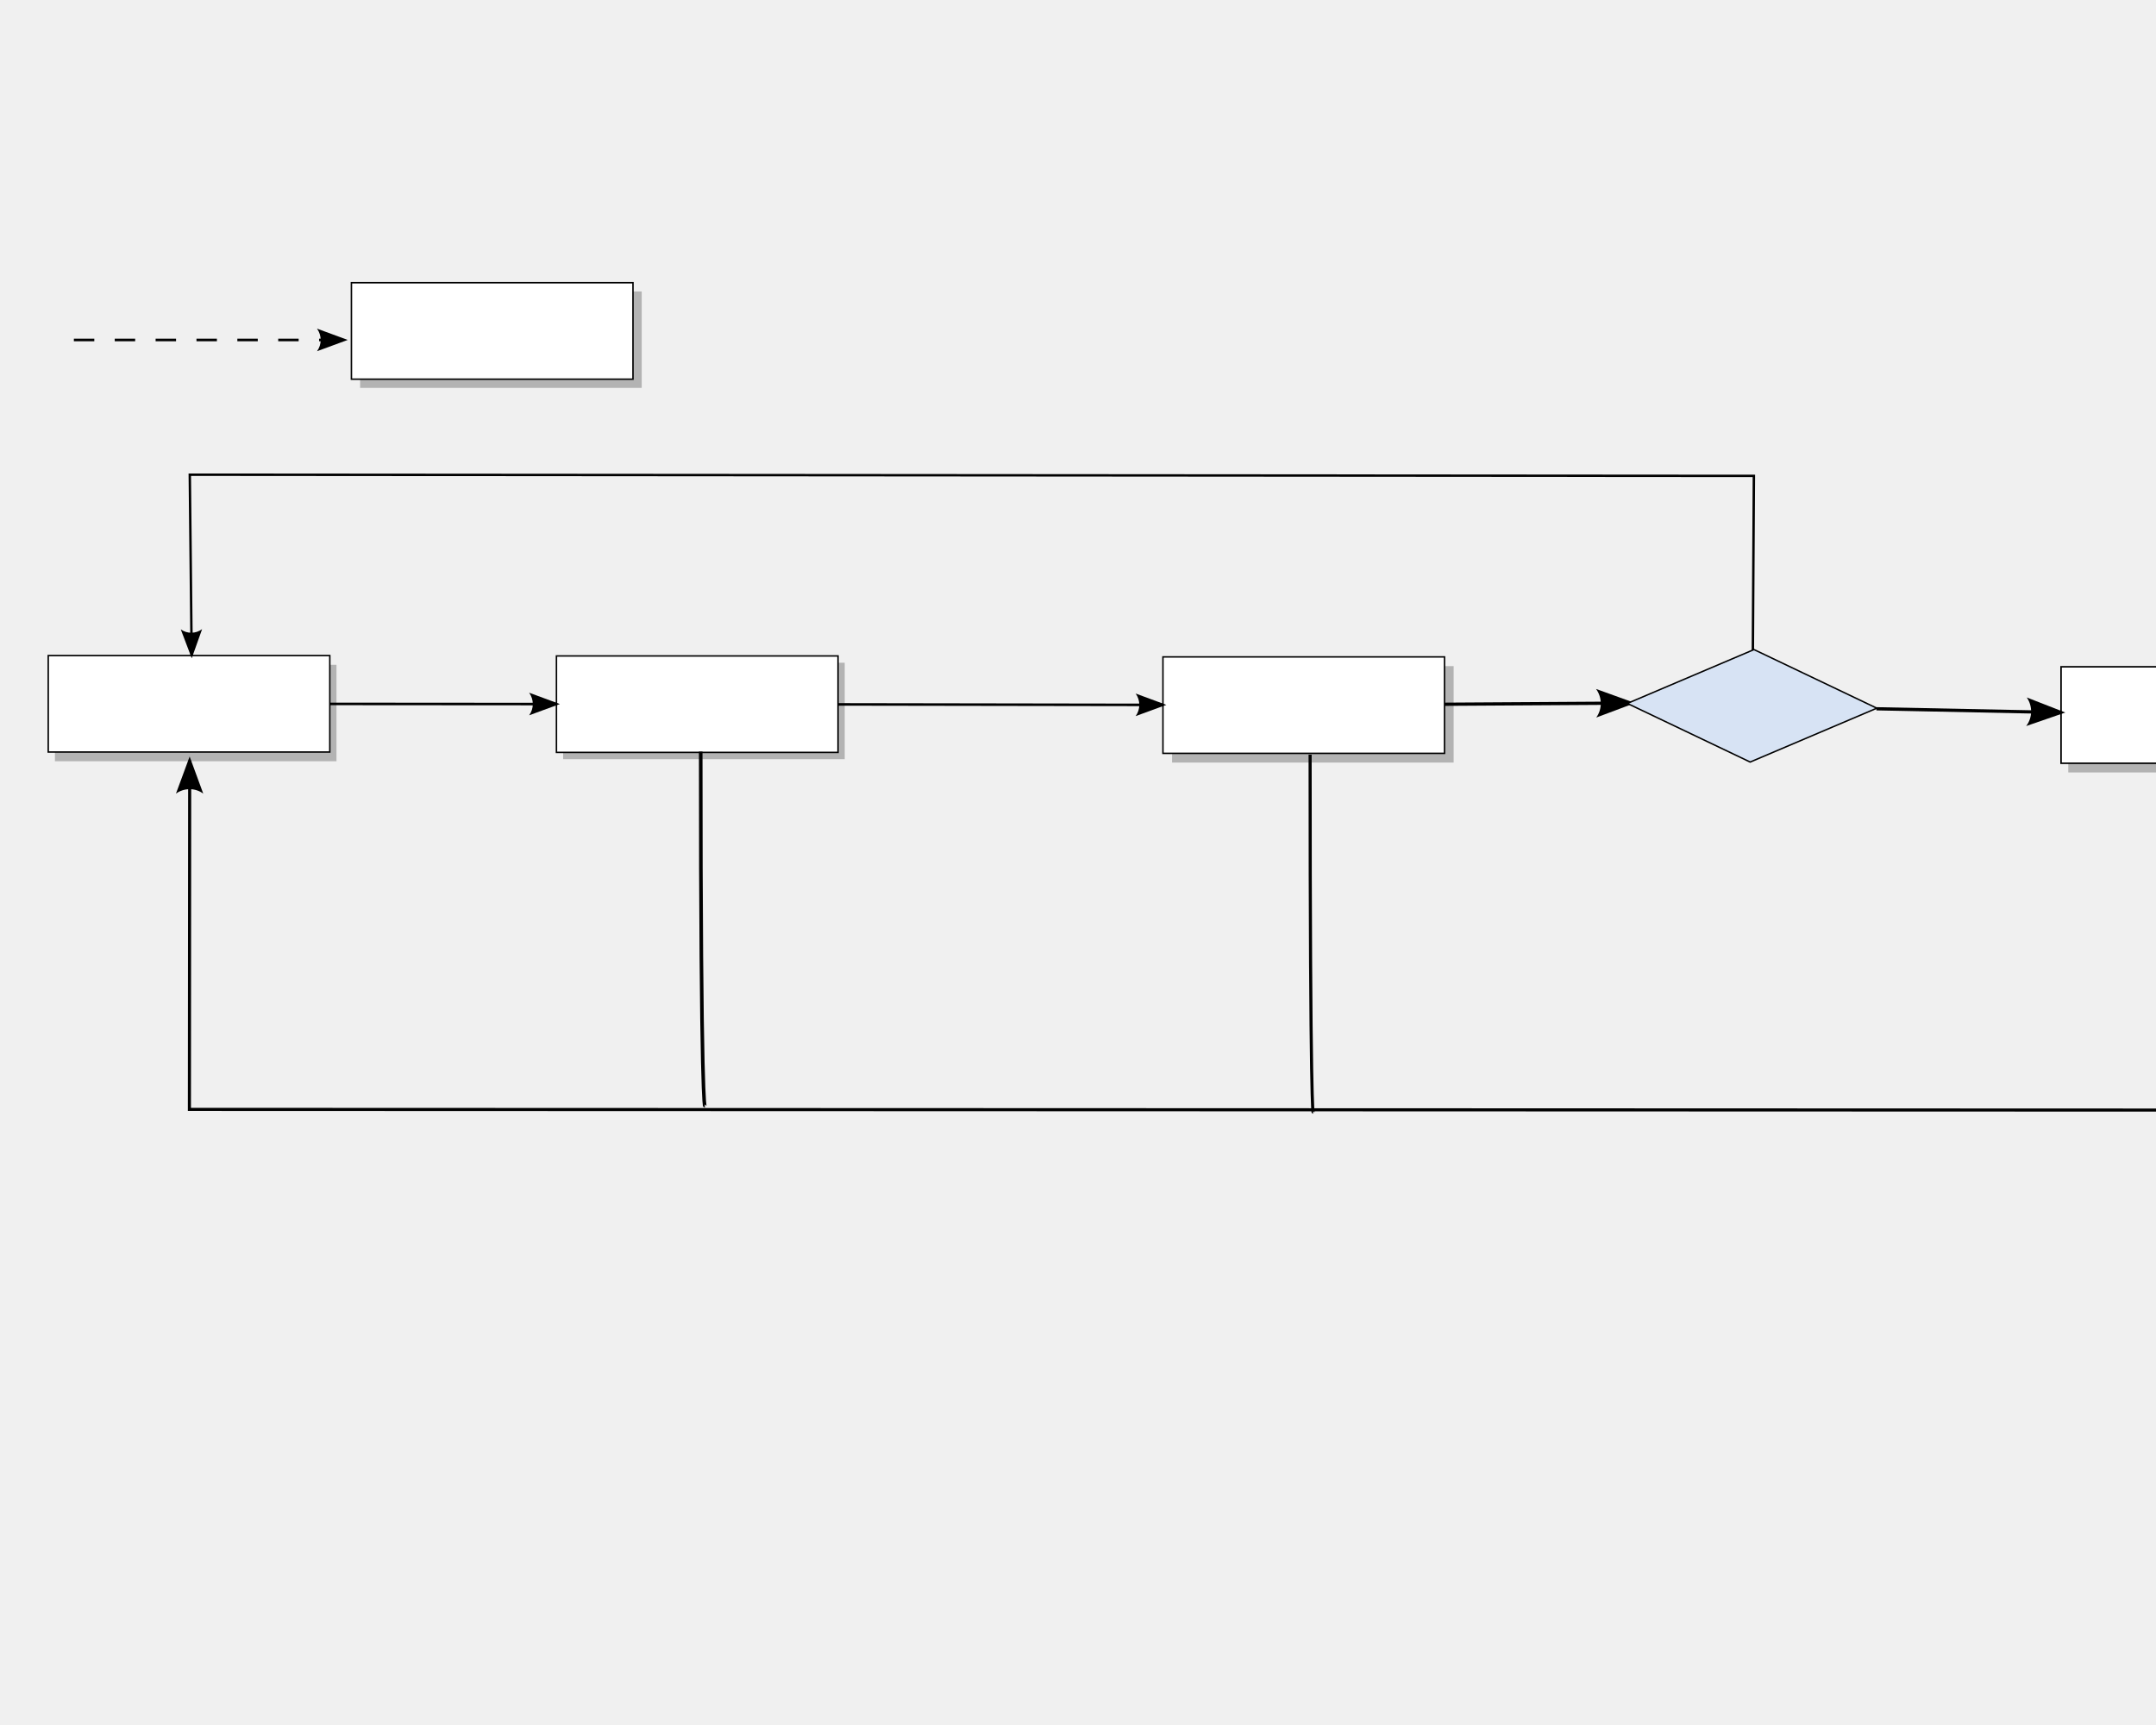
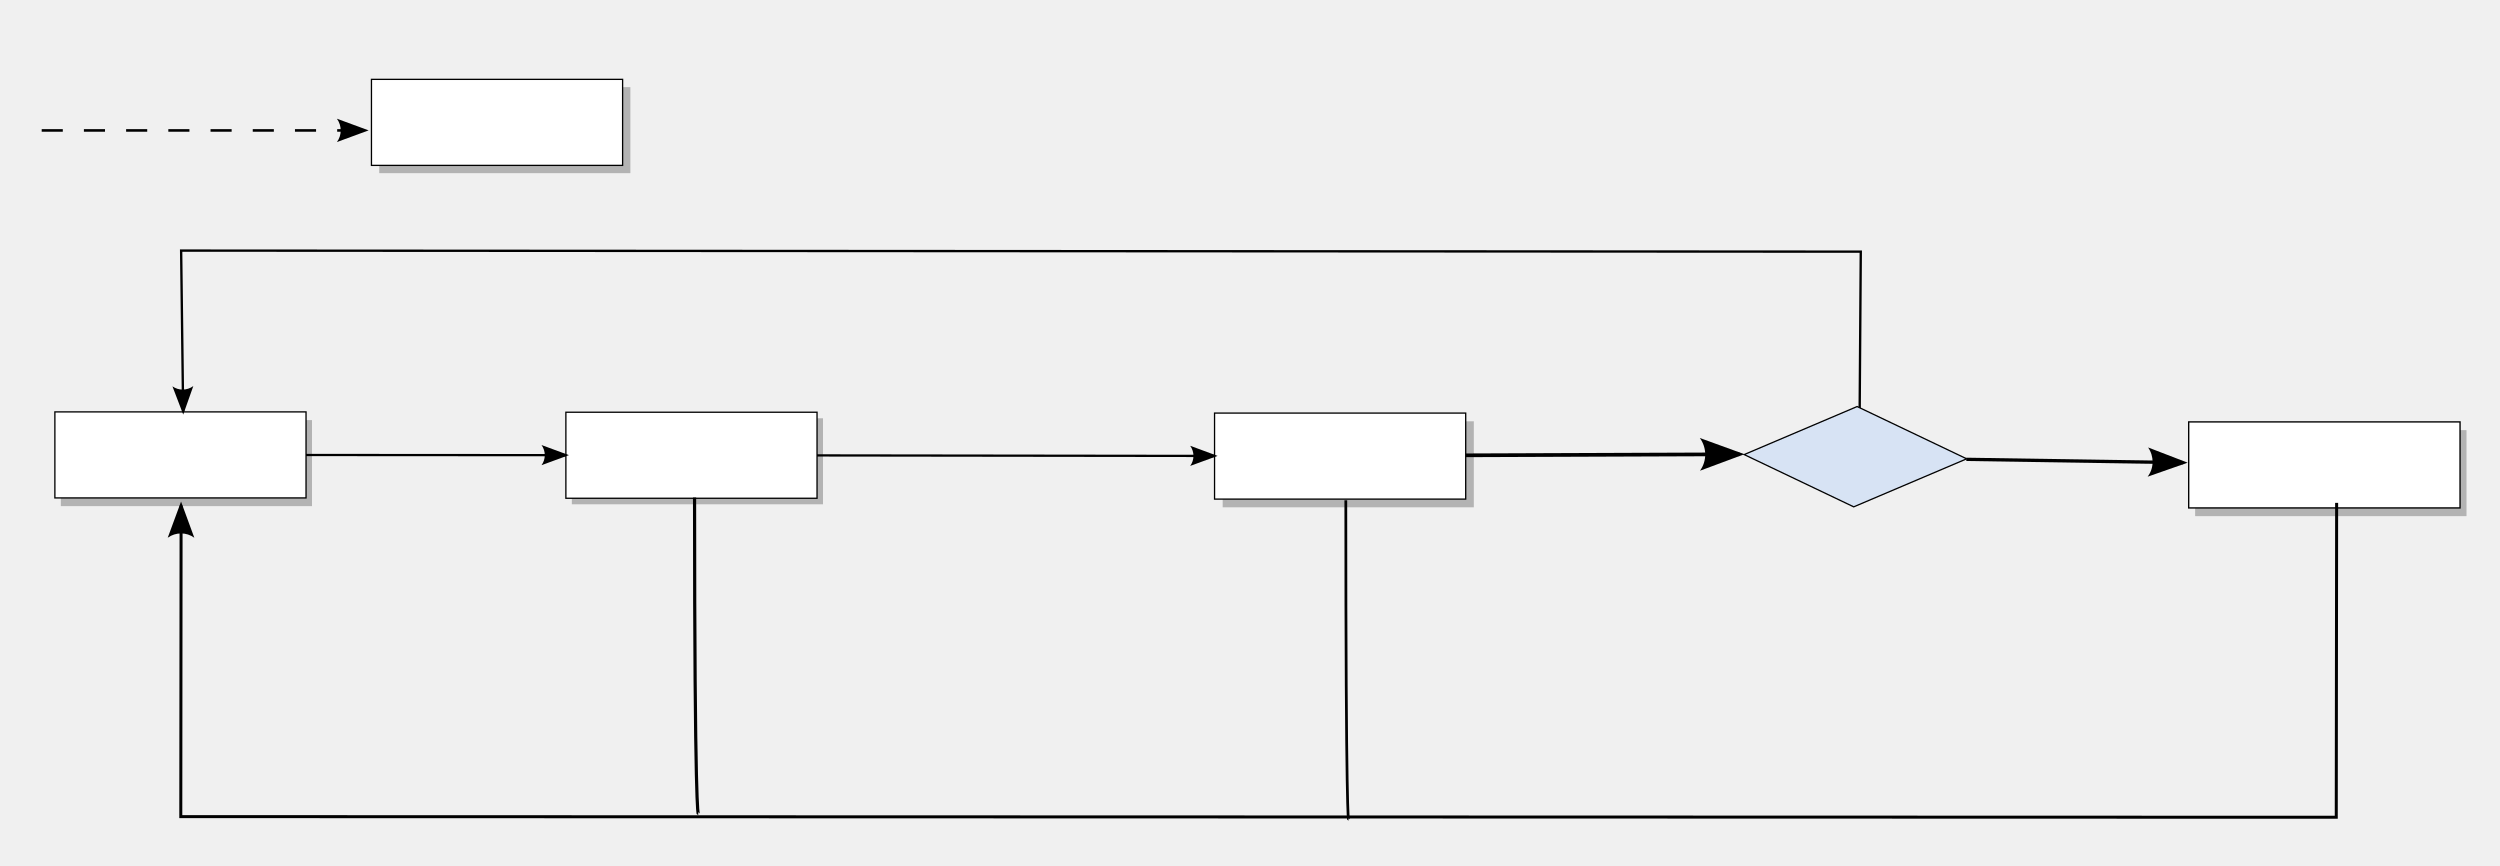
- <svg xmlns="http://www.w3.org/2000/svg" xmlns:xlink="http://www.w3.org/1999/xlink" width="1000" height="800" id="svg2" version="1.1">
+ <svg xmlns="http://www.w3.org/2000/svg" xmlns:xlink="http://www.w3.org/1999/xlink" width="1300" height="450" id="svg2" version="1.1">
  <defs id="defs4">
    <marker orient="auto" refY="0" refX="0" id="Arrow2Lend" style="overflow:visible">
      <path id="path4245" style="fill-rule:evenodd;stroke-width:0.625;stroke-linejoin:round" d="M 8.719,4.034 -2.207,0.016 8.719,-4.002 c -1.745,2.372 -1.735,5.617 -6e-7,8.035 z" transform="matrix(-1.1,0,0,-1.1,-1.1,0)" />
    </marker>
    <marker orient="auto" refY="0" refX="0" id="Arrow1Lend" style="overflow:visible">
      <path id="path4227" d="M 0,0 5,-5 -12.5,0 5,5 0,0 z" style="fill-rule:evenodd;stroke:#000000;stroke-width:1pt" transform="matrix(-0.8,0,0,-0.8,-10,0)" />
    </marker>
    <linearGradient id="linearGradient4210">
      <stop style="stop-color:#ffffff;stop-opacity:1;" offset="0" id="stop4212" />
      <stop style="stop-color:#ffffff;stop-opacity:0;" offset="1" id="stop4214" />
    </linearGradient>
-     <linearGradient xlink:href="#linearGradient4210" id="linearGradient4202" x1="368.571" y1="470.934" x2="370" y2="669.505" gradientUnits="userSpaceOnUse" gradientTransform="matrix(0.6969116,0,0,0.6969116,-169.7175,385.2025)" />
+     <linearGradient xlink:href="#linearGradient4210" id="linearGradient4202" x1="368.571" y1="470.934" x2="370" y2="669.505" gradientUnits="userSpaceOnUse" gradientTransform="matrix(0.6969116,0,0,0.6969116,-163.5551,645.3549)" />
    <marker orient="auto" refY="0" refX="0" id="Arrow2Lend-9" style="overflow:visible">
      <path id="path4245-1" style="fill-rule:evenodd;stroke-width:0.625;stroke-linejoin:round" d="M 8.719,4.034 -2.207,0.016 8.719,-4.002 c -1.745,2.372 -1.735,5.617 -6e-7,8.035 z" transform="matrix(-1.1,0,0,-1.1,-1.1,0)" />
    </marker>
  </defs>
-   <g id="layer1" style="display:inline" transform="translate(0,-252.3622)">
-     <rect style="fill:#b3b3b3;stroke:none" id="rect2985-1-4" width="130.6" height="44.733" x="25.475" y="560.667" />
-     <rect style="fill:url(#linearGradient4202);fill-opacity:1;stroke:#000000;stroke-width:0.684;stroke-miterlimit:4;stroke-opacity:1;stroke-dasharray:none;stroke-dashoffset:0" id="rect2985-7" width="130.6" height="44.733" x="22.374" y="556.397" />
-     <rect style="fill:#b3b3b3;stroke:none" id="rect2985-1-4-4" width="130.6" height="44.733" x="261.196" y="559.715" />
-     <rect style="fill:#ffffff;stroke:#000000;stroke-width:0.684;stroke-miterlimit:4;stroke-opacity:1;stroke-dasharray:none;stroke-dashoffset:0" id="rect2985-7-7" width="130.6" height="44.733" x="258.096" y="556.57" />
-     <rect style="fill:#b3b3b3;stroke:none" id="rect2985-1-4-44" width="130.6" height="44.733" x="543.629" y="561.282" />
-     <rect style="fill:#ffffff;stroke:#000000;stroke-width:0.684;stroke-miterlimit:4;stroke-opacity:1;stroke-dasharray:none;stroke-dashoffset:0" id="rect2985-7-4" width="130.6" height="44.733" x="539.403" y="557.012" />
-     <rect style="fill:#b3b3b3;stroke:none" id="rect2985-1-4-0" width="141.104" height="44.733" x="959.309" y="565.87" />
-     <rect style="fill:#ffffff;stroke:#000000;stroke-width:0.711;stroke-miterlimit:4;stroke-opacity:1;stroke-dasharray:none;stroke-dashoffset:0" id="rect2985-7-1" width="141.104" height="44.733" x="955.959" y="561.6" />
-     <path style="fill:none;stroke:#000000;stroke-width:1.185;stroke-linecap:butt;stroke-linejoin:miter;stroke-miterlimit:4;stroke-opacity:1;stroke-dasharray:none;marker-end:url(#Arrow2Lend)" d="m 152.974,578.812 105.121,0.077" id="path4218" />
-     <path style="fill:none;stroke:#000000;stroke-width:1.185;stroke-linecap:butt;stroke-linejoin:miter;stroke-miterlimit:4;stroke-opacity:1;stroke-dasharray:none;marker-end:url(#Arrow2Lend)" d="m 388.696,579.039 150.708,0.237" id="path4852" />
-     <path style="fill:none;stroke:#000000;stroke-width:1.5;stroke-linecap:butt;stroke-linejoin:miter;stroke-miterlimit:4;stroke-opacity:1;stroke-dasharray:none;marker-end:url(#Arrow2Lend-9)" d="m 870.332,581.069 85.627,1.728" id="path5068" />
-     <path style="fill:none;stroke:#000000;stroke-width:1.5;stroke-linecap:butt;stroke-linejoin:miter;stroke-miterlimit:4;stroke-opacity:1;stroke-dasharray:none;marker-end:url(#Arrow2Lend-9)" d="m 670.003,578.972 86.359,-0.537" id="path5260" />
-     <path style="fill:none;stroke:#000000;stroke-width:1.119;stroke-linecap:butt;stroke-linejoin:miter;stroke-miterlimit:4;stroke-opacity:1;stroke-dasharray:none;marker-end:url(#Arrow2Lend-9)" d="m 812.968,562.338 0.52,-89.27 -725.46,-0.55 0.868,83.645" id="path6043" />
-     <path style="fill:none;stroke:#000000;stroke-width:1.432;stroke-linecap:butt;stroke-linejoin:miter;stroke-miterlimit:4;stroke-opacity:1;stroke-dasharray:none;marker-end:url(#Arrow2Lend-9)" d="m 1025.803,603.705 -0.164,163.481 -937.789,-0.332 0.133,-161.749" id="path6235" />
-     <path style="fill:none;stroke:#000000;stroke-width:1.185;stroke-linecap:butt;stroke-linejoin:miter;stroke-miterlimit:4;stroke-opacity:1;stroke-dasharray:9.478, 9.478;stroke-dashoffset:0;marker-end:url(#Arrow2Lend-9)" d="m 34.262,410.032 c 13.938,0 125.444,0 125.444,0" id="path6674" />
-     <path style="fill:none;stroke:#000000;stroke-width:1.433;stroke-linecap:butt;stroke-linejoin:miter;stroke-miterlimit:4;stroke-opacity:1;stroke-dasharray:none;display:inline" d="m 607.658,602.36 c 0,166.011 1.406,166.011 1.406,166.011" id="path3871-3" />
-     <path style="fill:none;stroke:#000000;stroke-width:1.663;stroke-linecap:butt;stroke-linejoin:miter;stroke-miterlimit:4;stroke-opacity:1;stroke-dasharray:none;display:inline" d="m 325.008,600.927 c 0,164.448 1.912,164.448 1.912,164.448" id="path3871" />
-     <rect style="fill:#b3b3b3;stroke:none;display:inline" id="rect2985-1" width="130.6" height="44.733" x="167.035" y="387.518" />
-     <rect style="fill:#ffffff;stroke:#000000;stroke-width:0.684;stroke-miterlimit:4;stroke-opacity:1;stroke-dasharray:none;stroke-dashoffset:0;display:inline" id="rect2985" width="130.6" height="44.733" x="162.994" y="383.478" />
-     <rect style="fill:#d7e3f4;fill-opacity:1;stroke:#000000;stroke-width:0.896;stroke-opacity:1;display:inline" id="rect4856" width="63.123" height="63.832" x="1104.519" y="199.191" transform="matrix(0.9025153,0.4306577,-0.9202672,0.3912906,0,0)" />
+   <g id="layer1" style="display:inline" transform="translate(0,-602.3622)">
+     <rect style="fill:#b3b3b3;stroke:none" id="rect2985-1-4" width="130.6" height="44.733" x="31.637" y="820.819" />
+     <rect style="fill:url(#linearGradient4202);fill-opacity:1;stroke:#000000;stroke-width:0.684;stroke-miterlimit:4;stroke-opacity:1;stroke-dasharray:none;stroke-dashoffset:0" id="rect2985-7" width="130.6" height="44.733" x="28.537" y="816.549" />
+     <rect style="fill:#b3b3b3;stroke:none" id="rect2985-1-4-4" width="130.6" height="44.733" x="297.359" y="819.867" />
+     <rect style="fill:#ffffff;stroke:#000000;stroke-width:0.684;stroke-miterlimit:4;stroke-opacity:1;stroke-dasharray:none;stroke-dashoffset:0" id="rect2985-7-7" width="130.6" height="44.733" x="294.258" y="816.723" />
+     <rect style="fill:#b3b3b3;stroke:none" id="rect2985-1-4-44" width="130.6" height="44.733" x="635.792" y="821.434" />
+     <rect style="fill:#ffffff;stroke:#000000;stroke-width:0.684;stroke-miterlimit:4;stroke-opacity:1;stroke-dasharray:none;stroke-dashoffset:0" id="rect2985-7-4" width="130.6" height="44.733" x="631.566" y="817.164" />
+     <rect style="fill:#b3b3b3;stroke:none" id="rect2985-1-4-0" width="141.104" height="44.733" x="1141.471" y="826.023" />
+     <rect style="fill:#ffffff;stroke:#000000;stroke-width:0.711;stroke-miterlimit:4;stroke-opacity:1;stroke-dasharray:none;stroke-dashoffset:0" id="rect2985-7-1" width="141.104" height="44.733" x="1138.121" y="821.753" />
+     <path style="fill:none;stroke:#000000;stroke-width:1.185;stroke-linecap:butt;stroke-linejoin:miter;stroke-miterlimit:4;stroke-opacity:1;stroke-dasharray:none;marker-end:url(#Arrow2Lend)" d="m 159.137,838.959 135.121,0.088" id="path4218" />
+     <path style="fill:none;stroke:#000000;stroke-width:1.185;stroke-linecap:butt;stroke-linejoin:miter;stroke-miterlimit:4;stroke-opacity:1;stroke-dasharray:none;marker-end:url(#Arrow2Lend)" d="m 424.858,839.175 206.708,0.271" id="path4852" />
+     <path style="fill:none;stroke:#000000;stroke-width:1.722;stroke-linecap:butt;stroke-linejoin:miter;stroke-miterlimit:4;stroke-opacity:1;stroke-dasharray:none;marker-end:url(#Arrow2Lend-9)" d="m 1022.494,841.221 112.794,1.728" id="path5068" />
+     <path style="fill:none;stroke:#000000;stroke-width:1.926;stroke-linecap:butt;stroke-linejoin:miter;stroke-miterlimit:4;stroke-opacity:1;stroke-dasharray:none;marker-end:url(#Arrow2Lend-9)" d="M 762.166,839.124 904.542,838.587" id="path5260" />
+     <path style="fill:none;stroke:#000000;stroke-width:1.228;stroke-linecap:butt;stroke-linejoin:miter;stroke-miterlimit:4;stroke-opacity:1;stroke-dasharray:none;marker-end:url(#Arrow2Lend-9)" d="m 966.978,822.49 0.626,-89.27 -873.414,-0.55 1.045,83.645" id="path6043" />
+     <path style="fill:none;stroke:#000000;stroke-width:1.565;stroke-linecap:butt;stroke-linejoin:miter;stroke-miterlimit:4;stroke-opacity:1;stroke-dasharray:none;marker-end:url(#Arrow2Lend-9)" d="m 1215.052,863.857 -0.196,163.481 -1120.843,-0.332 0.159,-161.749" id="path6235" />
+     <path style="fill:none;stroke:#000000;stroke-width:1.372;stroke-linecap:butt;stroke-linejoin:miter;stroke-miterlimit:4;stroke-opacity:1;stroke-dasharray:10.975, 10.975;stroke-dashoffset:0;marker-end:url(#Arrow2Lend-9)" d="m 21.679,670.184 c 18.688,0 168.19,0 168.19,0" id="path6674" />
+     <path style="fill:none;stroke:#000000;stroke-width:1.433;stroke-linecap:butt;stroke-linejoin:miter;stroke-miterlimit:4;stroke-opacity:1;stroke-dasharray:none;display:inline" d="m 699.821,862.513 c 0,166.011 1.406,166.011 1.406,166.011" id="path3871-3" />
+     <path style="fill:none;stroke:#000000;stroke-width:1.663;stroke-linecap:butt;stroke-linejoin:miter;stroke-miterlimit:4;stroke-opacity:1;stroke-dasharray:none;display:inline" d="m 361.171,861.079 c 0,164.448 1.912,164.448 1.912,164.448" id="path3871" />
+     <rect style="fill:#b3b3b3;stroke:none;display:inline" id="rect2985-1" width="130.6" height="44.733" x="197.198" y="647.671" />
+     <rect style="fill:#ffffff;stroke:#000000;stroke-width:0.684;stroke-miterlimit:4;stroke-opacity:1;stroke-dasharray:none;stroke-dashoffset:0;display:inline" id="rect2985" width="130.6" height="44.733" x="193.157" y="643.63" />
+     <rect style="fill:#d7e3f4;fill-opacity:1;stroke:#000000;stroke-width:0.896;stroke-opacity:1;display:inline" id="rect4856" width="63.123" height="63.832" x="1503.403" y="425.033" transform="matrix(0.9025153,0.4306577,-0.9202672,0.3912906,0,0)" />
  </g>
-   <g id="layer3" style="display:inline" transform="translate(0,-252.3622)">
-     <flowRoot xml:space="preserve" id="flowRoot3862" style="font-size:40px;font-style:normal;font-weight:normal;line-height:125%;letter-spacing:0px;word-spacing:0px;fill:#000000;fill-opacity:1;stroke:none;font-family:Sans" transform="matrix(0.6614772,0,0,0.7566442,28.10643,223.4324)">
+   <g id="layer3" style="display:inline" transform="translate(0,-602.3622)">
+     <flowRoot xml:space="preserve" id="flowRoot3862" style="font-size:40px;font-style:normal;font-weight:normal;line-height:125%;letter-spacing:0px;word-spacing:0px;fill:#000000;fill-opacity:1;stroke:none;font-family:Sans" transform="matrix(0.6614772,0,0,0.7566442,58.26887,483.5847)">
      <flowRegion id="flowRegion3864">
        <rect id="rect3866" width="297.143" height="67.143" x="218.571" y="215.219" />
      </flowRegion>
      <flowPara id="flowPara3868">DISABLE</flowPara>
    </flowRoot>
-     <flowRoot xml:space="preserve" id="flowRoot3862-9" style="font-size:40px;font-style:normal;font-weight:normal;line-height:125%;letter-spacing:0px;word-spacing:0px;fill:#000000;fill-opacity:1;stroke:none;font-family:Sans" transform="matrix(0.6614772,0,0,0.7566442,-100.2009,395.817)">
+     <flowRoot xml:space="preserve" id="flowRoot3862-9" style="font-size:40px;font-style:normal;font-weight:normal;line-height:125%;letter-spacing:0px;word-spacing:0px;fill:#000000;fill-opacity:1;stroke:none;font-family:Sans" transform="matrix(0.6614772,0,0,0.7566442,-94.03844,655.9694)">
      <flowRegion id="flowRegion3864-7">
        <rect id="rect3866-6" width="297.143" height="67.143" x="218.571" y="215.219" />
      </flowRegion>
      <flowPara id="flowPara3868-2">BLOCK</flowPara>
    </flowRoot>
-     <flowRoot xml:space="preserve" id="flowRoot3862-9-7" style="font-size:40px;font-style:normal;font-weight:normal;line-height:125%;letter-spacing:0px;word-spacing:0px;fill:#000000;fill-opacity:1;stroke:none;font-family:Sans" transform="matrix(0.6614772,0,0,0.7566442,132.095,395.8907)">
+     <flowRoot xml:space="preserve" id="flowRoot3862-9-7" style="font-size:40px;font-style:normal;font-weight:normal;line-height:125%;letter-spacing:0px;word-spacing:0px;fill:#000000;fill-opacity:1;stroke:none;font-family:Sans" transform="matrix(0.6614772,0,0,0.7566442,168.2574,656.043)">
      <flowRegion id="flowRegion3864-7-5">
        <rect id="rect3866-6-2" width="297.143" height="67.143" x="218.571" y="215.219" />
      </flowRegion>
      <flowPara id="flowPara3868-2-9">LISTEN</flowPara>
    </flowRoot>
-     <flowRoot xml:space="preserve" id="flowRoot3862-9-3" style="font-size:40px;font-style:normal;font-weight:normal;line-height:125%;letter-spacing:0px;word-spacing:0px;fill:#000000;fill-opacity:1;stroke:none;font-family:Sans" transform="matrix(0.6614772,0,0,0.7566442,415.4636,396.7927)">
+     <flowRoot xml:space="preserve" id="flowRoot3862-9-3" style="font-size:40px;font-style:normal;font-weight:normal;line-height:125%;letter-spacing:0px;word-spacing:0px;fill:#000000;fill-opacity:1;stroke:none;font-family:Sans" transform="matrix(0.6614772,0,0,0.7566442,507.626,656.945)">
      <flowRegion id="flowRegion3864-7-4">
        <rect id="rect3866-6-29" width="297.143" height="67.143" x="218.571" y="215.219" />
      </flowRegion>
      <flowPara id="flowPara3868-2-8">LEARN</flowPara>
    </flowRoot>
-     <flowRoot xml:space="preserve" id="flowRoot3862-9-8" style="font-size:40px;font-style:normal;font-weight:normal;line-height:125%;letter-spacing:0px;word-spacing:0px;fill:#000000;fill-opacity:1;stroke:none;font-family:Sans" transform="matrix(0.6614772,0,0,0.7566442,817.125,398.703)">
+     <flowRoot xml:space="preserve" id="flowRoot3862-9-8" style="font-size:40px;font-style:normal;font-weight:normal;line-height:125%;letter-spacing:0px;word-spacing:0px;fill:#000000;fill-opacity:1;stroke:none;font-family:Sans" transform="matrix(0.6614772,0,0,0.7566442,999.2874,658.8553)">
      <flowRegion id="flowRegion3864-7-7">
        <rect id="rect3866-6-4" width="297.143" height="67.143" x="218.571" y="215.219" />
      </flowRegion>
      <flowPara id="flowPara3868-2-5">FORWARD</flowPara>
    </flowRoot>
  </g>
-   <g id="layer4" style="display:inline" transform="translate(0,-252.3622)">
-     <flowRoot xml:space="preserve" id="flowRoot6423" style="font-size:40px;font-style:normal;font-weight:normal;line-height:125%;letter-spacing:0px;word-spacing:0px;fill:#000000;fill-opacity:1;stroke:none;font-family:Sans" transform="matrix(0.6258425,0,0,0.6909954,-160.5241,479.6421)">
+   <g id="layer4" style="display:inline" transform="translate(0,-602.3622)">
+     <flowRoot xml:space="preserve" id="flowRoot6423" style="font-size:40px;font-style:normal;font-weight:normal;line-height:125%;letter-spacing:0px;word-spacing:0px;fill:#000000;fill-opacity:1;stroke:none;font-family:Sans" transform="matrix(0.6258425,0,0,0.6909954,-176.585,739.7944)">
      <flowRegion id="flowRegion6425">
        <rect id="rect6427" width="259.24" height="127.129" x="511.429" y="158.076" />
      </flowRegion>
-       <flowPara id="flowPara6431" style="line-height:110%">STP計算</flowPara>
-       <flowPara id="flowPara6435" style="line-height:110%">完了</flowPara>
+       <flowPara id="flowPara6431" style="text-align:center;line-height:110%;text-anchor:middle">STP計算</flowPara>
+       <flowPara id="flowPara6435" style="text-align:center;line-height:110%;text-anchor:middle">完了</flowPara>
    </flowRoot>
-     <flowRoot xml:space="preserve" id="flowRoot6423-0" style="font-size:40px;font-style:normal;font-weight:normal;line-height:125%;letter-spacing:0px;word-spacing:0px;fill:#000000;fill-opacity:1;stroke:none;display:inline;font-family:Sans" transform="matrix(0.6197935,0,0,0.6843167,-93.56812,588.015)">
+     <flowRoot xml:space="preserve" id="flowRoot6423-0" style="font-size:40px;font-style:normal;font-weight:normal;line-height:125%;letter-spacing:0px;word-spacing:0px;fill:#000000;fill-opacity:1;stroke:none;display:inline;font-family:Sans" transform="matrix(0.6197935,0,0,0.6843167,-117.7103,846.1471)">
      <flowRegion id="flowRegion6425-7">
        <rect id="rect6427-3" width="304.654" height="135.691" x="511.429" y="158.076" />
      </flowRegion>
-       <flowPara id="flowPara6431-8" style="line-height:110%">STP計算</flowPara>
-       <flowPara id="flowPara6435-6" style="line-height:110%">発生</flowPara>
+       <flowPara id="flowPara6431-8" style="text-align:center;line-height:110%;text-anchor:middle">STP計算</flowPara>
+       <flowPara id="flowPara6435-6" style="text-align:center;line-height:110%;text-anchor:middle">発生</flowPara>
    </flowRoot>
-     <flowRoot xml:space="preserve" id="flowRoot6423-0-3" style="font-size:40px;font-style:normal;font-weight:normal;line-height:125%;letter-spacing:0px;word-spacing:0px;fill:#000000;fill-opacity:1;stroke:none;display:inline;font-family:Sans" transform="matrix(0.6197935,0,0,0.6843167,186.7551,586.238)">
+     <flowRoot xml:space="preserve" id="flowRoot6423-0-3" style="font-size:40px;font-style:normal;font-weight:normal;line-height:125%;letter-spacing:0px;word-spacing:0px;fill:#000000;fill-opacity:1;stroke:none;display:inline;font-family:Sans" transform="matrix(0.6197935,0,0,0.6843167,233.3237,846.3904)">
      <flowRegion id="flowRegion6425-7-6">
        <rect id="rect6427-3-0" width="275.972" height="135.691" x="511.429" y="158.076" />
      </flowRegion>
-       <flowPara id="flowPara6431-8-7" style="line-height:110%">STP計算</flowPara>
-       <flowPara id="flowPara6435-6-6" style="line-height:110%">発生</flowPara>
+       <flowPara id="flowPara6431-8-7" style="text-align:center;line-height:110%;text-anchor:middle">STP計算</flowPara>
+       <flowPara id="flowPara6435-6-6" style="text-align:center;line-height:110%;text-anchor:middle">発生</flowPara>
    </flowRoot>
-     <flowRoot xml:space="preserve" id="flowRoot6423-0-7" style="font-size:40px;font-style:normal;font-weight:normal;line-height:125%;letter-spacing:0px;word-spacing:0px;fill:#000000;fill-opacity:1;stroke:none;display:inline;font-family:Sans" transform="matrix(0.6197935,0,0,0.6843167,597.5886,588.2297)">
+     <flowRoot xml:space="preserve" id="flowRoot6423-0-7" style="font-size:40px;font-style:normal;font-weight:normal;line-height:125%;letter-spacing:0px;word-spacing:0px;fill:#000000;fill-opacity:1;stroke:none;display:inline;font-family:Sans" transform="matrix(0.6197935,0,0,0.6843167,747.213,848.3618)">
      <flowRegion id="flowRegion6425-7-3">
        <rect id="rect6427-3-8" width="278.362" height="148.534" x="511.429" y="158.076" />
      </flowRegion>
-       <flowPara id="flowPara6431-8-9" style="line-height:110%">STP計算</flowPara>
-       <flowPara id="flowPara6435-6-9" style="line-height:110%">発生</flowPara>
+       <flowPara id="flowPara6431-8-9" style="text-align:center;line-height:110%;text-anchor:middle">STP計算</flowPara>
+       <flowPara id="flowPara6435-6-9" style="text-align:center;line-height:110%;text-anchor:middle">発生</flowPara>
    </flowRoot>
-     <flowRoot xml:space="preserve" id="flowRoot6423-5" style="font-size:40px;font-style:normal;font-weight:normal;line-height:125%;letter-spacing:0px;word-spacing:0px;fill:#000000;fill-opacity:1;stroke:none;display:inline;font-family:Sans" transform="matrix(0.6029605,0,0,0.6657313,88.76795,477.9029)">
+     <flowRoot xml:space="preserve" id="flowRoot6423-5" style="font-size:40px;font-style:normal;font-weight:normal;line-height:125%;letter-spacing:0px;word-spacing:0px;fill:#000000;fill-opacity:1;stroke:none;display:inline;font-family:Sans" transform="matrix(0.6029605,0,0,0.6657313,98.97101,742.1365)">
      <flowRegion id="flowRegion6425-3">
        <rect id="rect6427-4" width="389.625" height="204.208" x="511.429" y="158.076" />
      </flowRegion>
-       <flowPara id="flowPara6435-8" style="line-height:110%;letter-spacing:0px">fwd delay</flowPara>
-       <flowPara id="flowPara6544" style="line-height:110%;letter-spacing:0px">（デフォルト15秒）</flowPara>
-       <flowPara id="flowPara6546" style="line-height:110%;letter-spacing:0px">経過</flowPara>
+       <flowPara id="flowPara6435-8" style="text-align:center;line-height:110%;letter-spacing:0px;text-anchor:middle">fwd delay</flowPara>
+       <flowPara id="flowPara6544" style="text-align:center;line-height:110%;letter-spacing:0px;text-anchor:middle">（デフォルト15秒）</flowPara>
+       <flowPara id="flowPara6546" style="text-align:center;line-height:110%;letter-spacing:0px;text-anchor:middle">経過</flowPara>
    </flowRoot>
-     <flowRoot xml:space="preserve" id="flowRoot6423-5-3" style="font-size:40px;font-style:normal;font-weight:normal;line-height:125%;letter-spacing:0px;word-spacing:0px;fill:#000000;fill-opacity:1;stroke:none;display:inline;font-family:Sans" transform="matrix(0.6029605,0,0,0.6657313,364.6129,481.4091)">
+     <flowRoot xml:space="preserve" id="flowRoot6423-5-3" style="font-size:40px;font-style:normal;font-weight:normal;line-height:125%;letter-spacing:0px;word-spacing:0px;fill:#000000;fill-opacity:1;stroke:none;display:inline;font-family:Sans" transform="matrix(0.6029605,0,0,0.6657313,419.2627,743.5817)">
      <flowRegion id="flowRegion6425-3-9">
        <rect id="rect6427-4-0" width="372.894" height="176.381" x="511.429" y="158.076" />
      </flowRegion>
-       <flowPara id="flowPara6435-8-4" style="line-height:110%;letter-spacing:0px">fwd delay</flowPara>
-       <flowPara id="flowPara6544-0" style="line-height:110%;letter-spacing:0px">（デフォルト15秒）</flowPara>
-       <flowPara id="flowPara6546-9" style="line-height:110%;letter-spacing:0px">経過</flowPara>
+       <flowPara id="flowPara6435-8-4" style="text-align:center;line-height:110%;letter-spacing:0px;text-anchor:middle">fwd delay</flowPara>
+       <flowPara id="flowPara6544-0" style="text-align:center;line-height:110%;letter-spacing:0px;text-anchor:middle">（デフォルト15秒）</flowPara>
+       <flowPara id="flowPara6546-9" style="text-align:center;line-height:110%;letter-spacing:0px;text-anchor:middle">経過</flowPara>
    </flowRoot>
-     <flowRoot xml:space="preserve" id="flowRoot6423-0-3-8" style="font-size:40px;font-style:normal;font-weight:normal;line-height:125%;letter-spacing:0px;word-spacing:0px;fill:#000000;fill-opacity:1;stroke:none;display:inline;font-family:Sans" transform="matrix(0.6029605,0,0,0.6657313,457.199,455.6976)">
+     <flowRoot xml:space="preserve" id="flowRoot6423-0-3-8" style="font-size:40px;font-style:normal;font-weight:normal;line-height:125%;letter-spacing:0px;word-spacing:0px;fill:#000000;fill-opacity:1;stroke:none;display:inline;font-family:Sans" transform="matrix(0.6029605,0,0,0.6657313,604.7828,715.8499)">
      <flowRegion id="flowRegion6425-7-6-5">
        <rect id="rect6427-3-0-9" width="701.429" height="114.286" x="511.429" y="158.076" />
      </flowRegion>
      <flowPara id="flowPara6435-6-6-6">ポート役割</flowPara>
    </flowRoot>
-     <flowRoot xml:space="preserve" id="flowRoot6423-0-3-8-9" style="font-size:40px;font-style:normal;font-weight:normal;line-height:125%;letter-spacing:0px;word-spacing:0px;fill:#000000;fill-opacity:1;stroke:none;display:inline;font-family:Sans" transform="matrix(0.6029605,0,0,0.6657313,567.3569,495.298)">
+     <flowRoot xml:space="preserve" id="flowRoot6423-0-3-8-9" style="font-size:40px;font-style:normal;font-weight:normal;line-height:125%;letter-spacing:0px;word-spacing:0px;fill:#000000;fill-opacity:1;stroke:none;display:inline;font-family:Sans" transform="matrix(0.6029605,0,0,0.6657313,694.7986,749.3488)">
      <flowRegion id="flowRegion6425-7-6-5-0">
        <rect id="rect6427-3-0-9-2" width="314.215" height="139.972" x="511.429" y="158.076" />
      </flowRegion>
      <flowPara id="flowPara6435-6-6-6-9">ルートポート</flowPara>
      <flowPara id="flowPara6640">指定ポート</flowPara>
    </flowRoot>
-     <flowRoot xml:space="preserve" id="flowRoot6423-0-3-8-9-7" style="font-size:40px;font-style:normal;font-weight:normal;line-height:125%;letter-spacing:0px;word-spacing:0px;fill:#000000;fill-opacity:1;stroke:none;display:inline;font-family:Sans" transform="matrix(0.6131899,0,0,0.6770257,517.4506,391.4658)">
+     <flowRoot xml:space="preserve" id="flowRoot6423-0-3-8-9-7" style="font-size:40px;font-style:normal;font-weight:normal;line-height:125%;letter-spacing:0px;word-spacing:0px;fill:#000000;fill-opacity:1;stroke:none;display:inline;font-family:Sans" transform="matrix(0.6131899,0,0,0.6770257,663.014,647.5166)">
      <flowRegion id="flowRegion6425-7-6-5-0-5">
        <rect id="rect6427-3-0-9-2-8" width="345.288" height="114.286" x="511.429" y="158.076" />
      </flowRegion>
      <flowPara id="flowPara6640-4">非指定ポート</flowPara>
    </flowRoot>
-     <flowRoot xml:space="preserve" id="flowRoot6423-4" style="font-size:40px;font-style:normal;font-weight:normal;line-height:125%;letter-spacing:0px;word-spacing:0px;fill:#000000;fill-opacity:1;stroke:none;display:inline;font-family:Sans" transform="matrix(0.5973779,0,0,0.6595676,-297.7568,265.3066)">
+     <flowRoot xml:space="preserve" id="flowRoot6423-4" style="font-size:40px;font-style:normal;font-weight:normal;line-height:125%;letter-spacing:0px;word-spacing:0px;fill:#000000;fill-opacity:1;stroke:none;display:inline;font-family:Sans" transform="matrix(0.5973779,0,0,0.6595676,-291.5943,521.4589)">
      <flowRegion id="flowRegion6425-79">
        <rect id="rect6427-46" width="425.626" height="135.973" x="511.429" y="158.076" />
      </flowRegion>
      <flowPara id="flowPara6435-1">コンフィグ設定</flowPara>
    </flowRoot>
  </g>
</svg>
